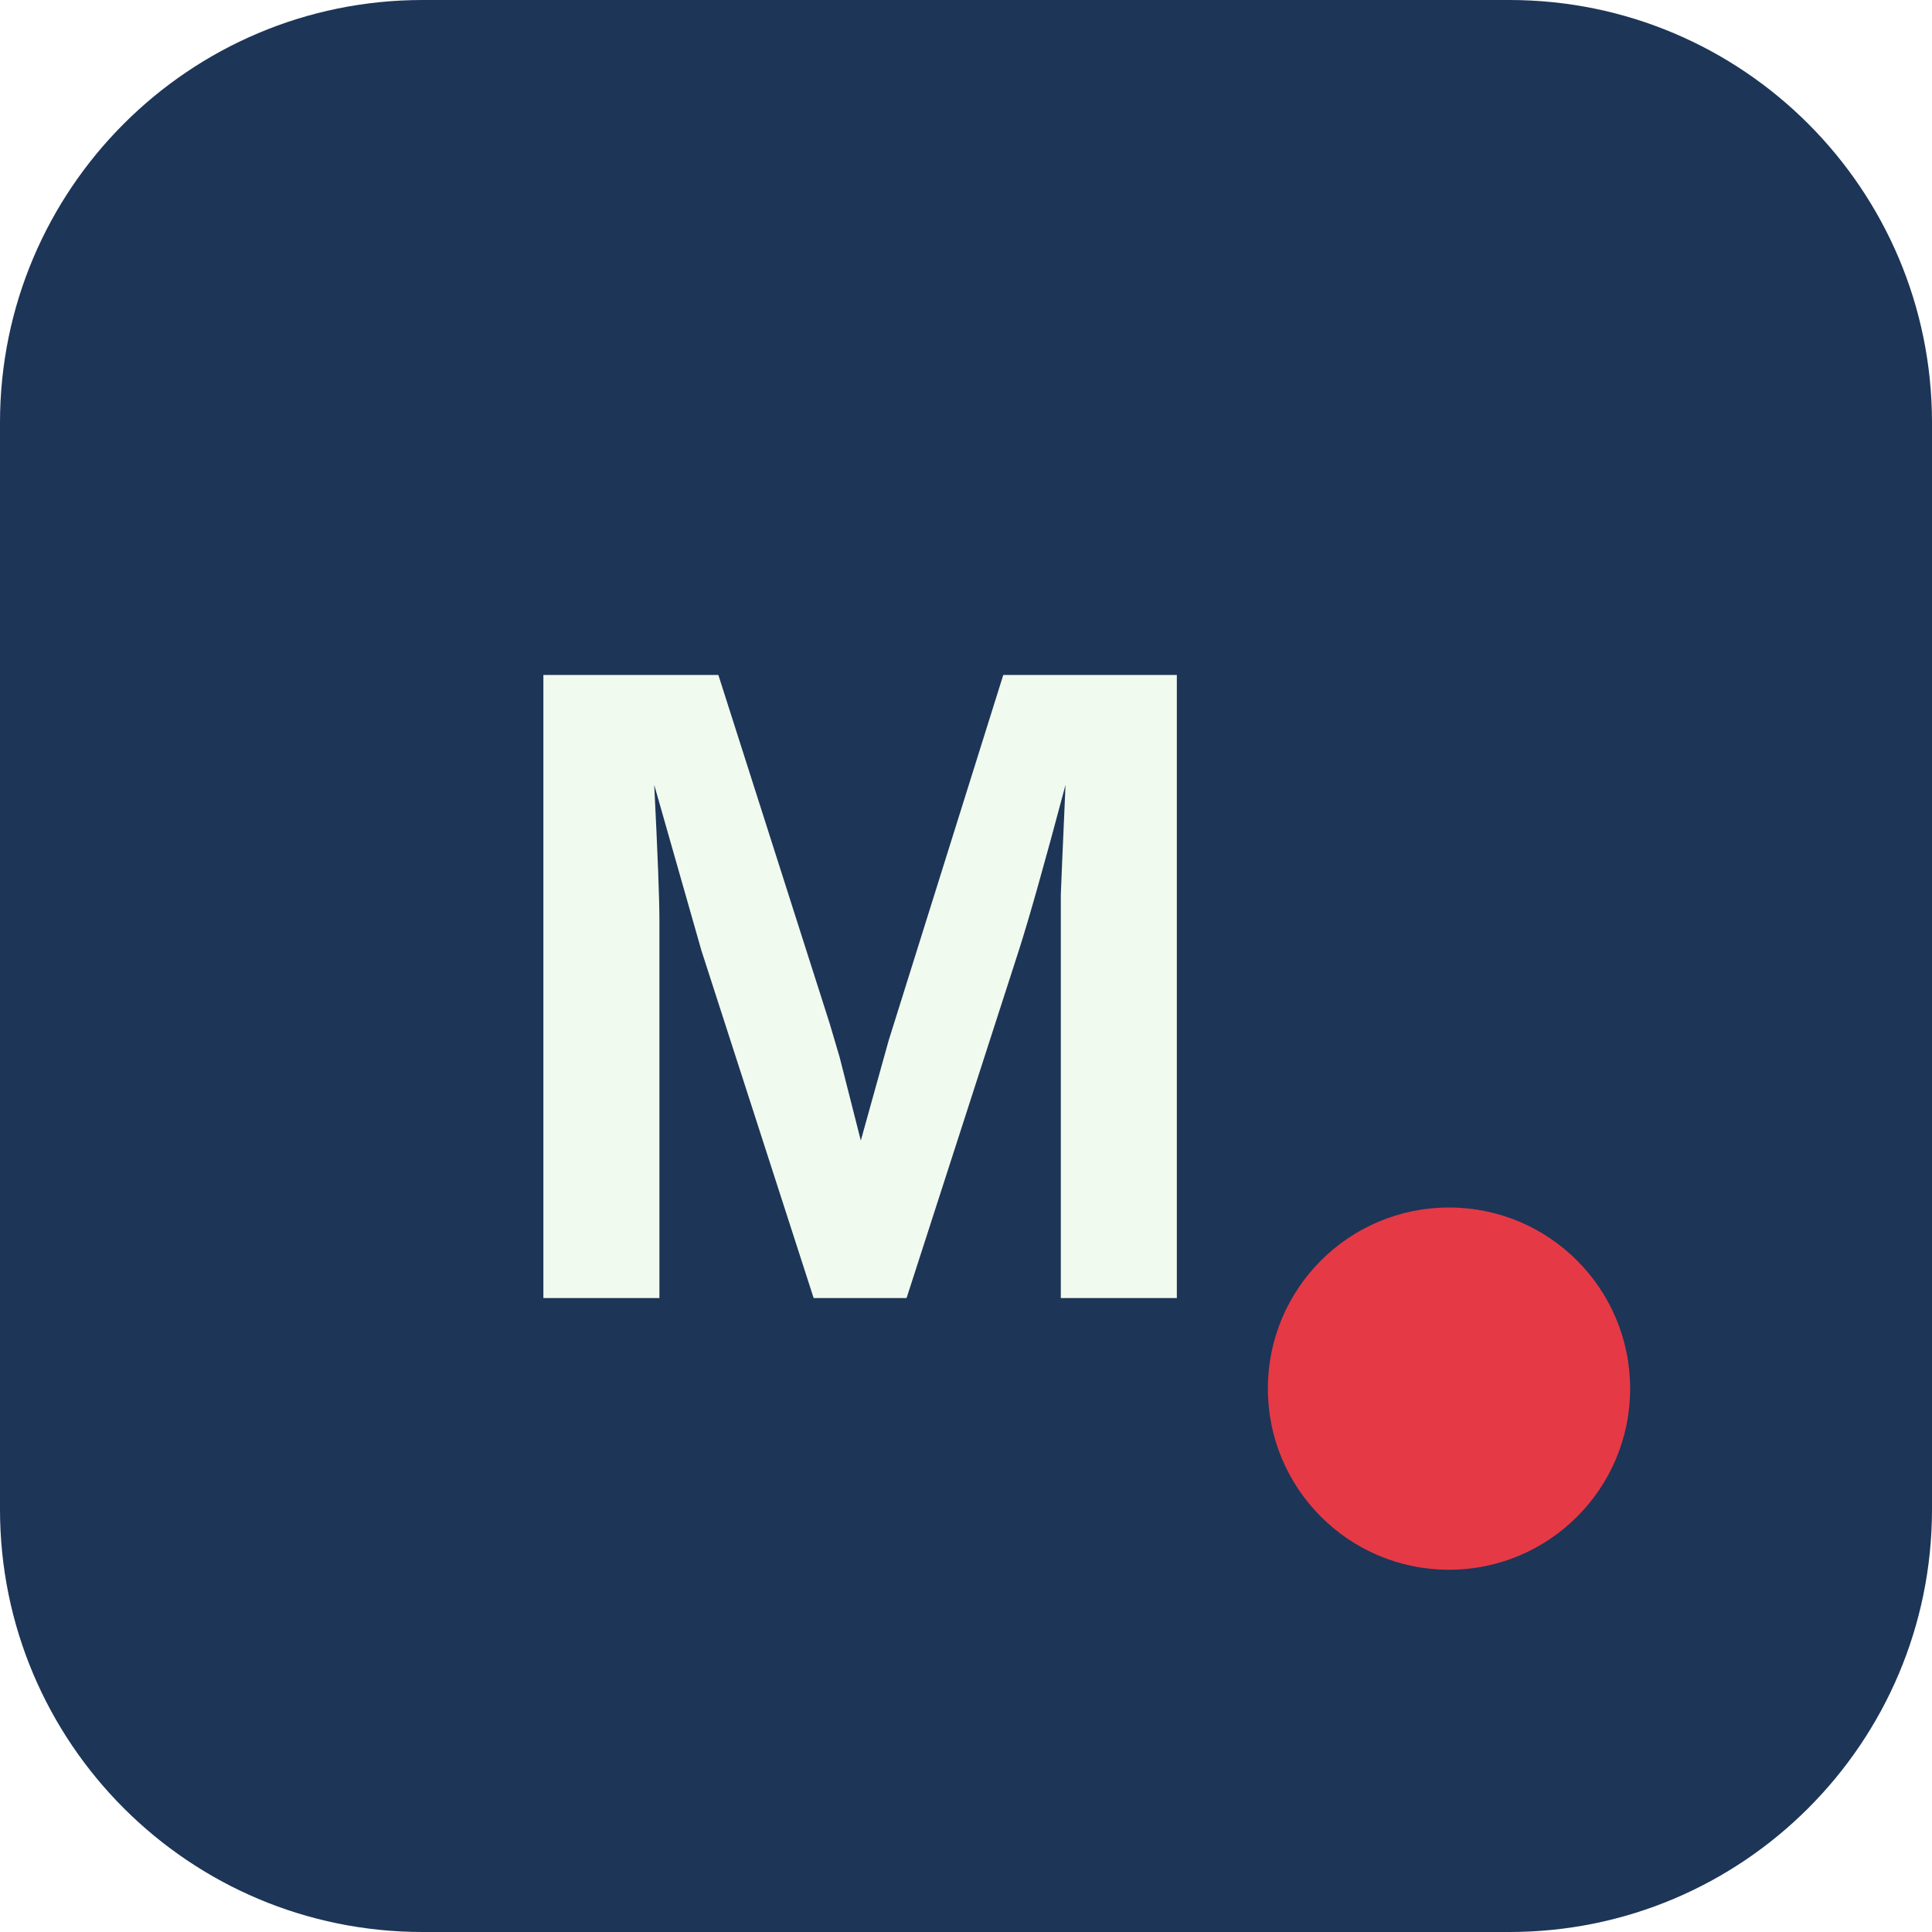
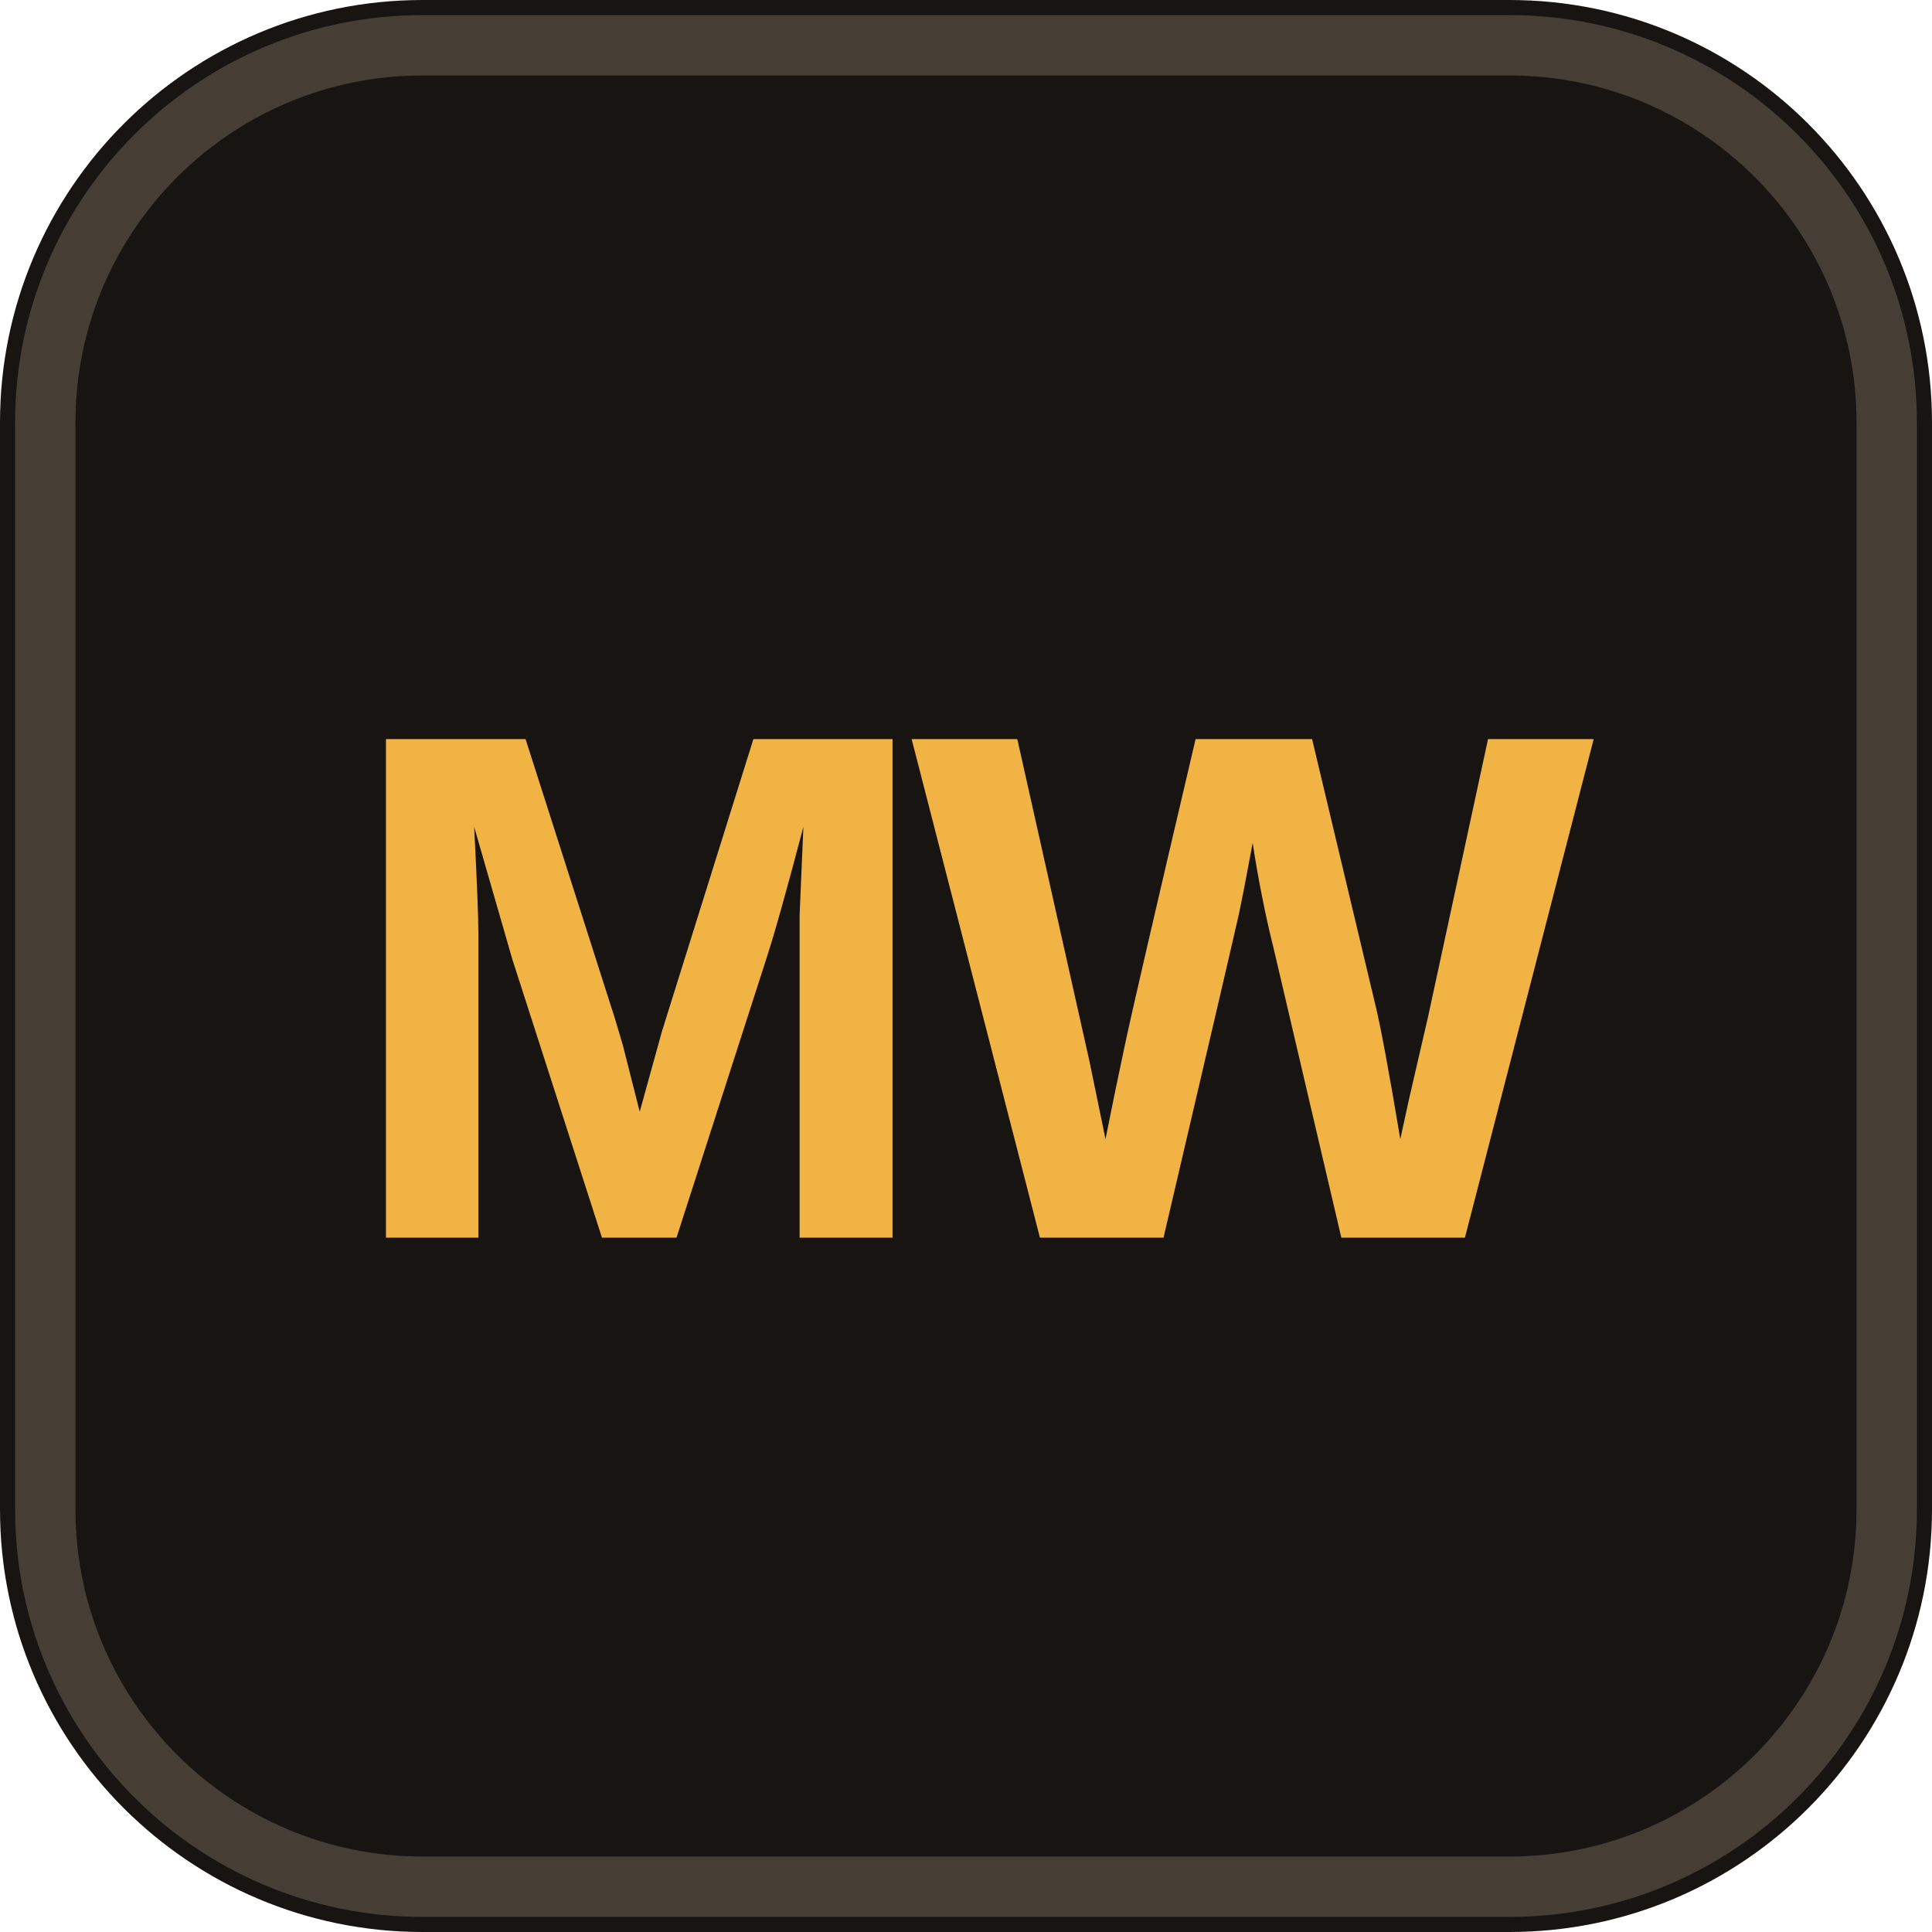
<svg xmlns="http://www.w3.org/2000/svg" viewBox="0 0 64 64">
-   <rect width="64" height="64" rx="14" fill="#1d3557" />
-   <text x="16" y="43" font-family="Arial, Helvetica, sans-serif" font-weight="700" font-size="30" letter-spacing="-1" fill="#f1faee">M</text>
-   <circle cx="48" cy="46" r="6" fill="#e63946" />
+   <rect width="64" height="64" rx="14" fill="#171412" />
+   <rect x="1.5" y="1.5" width="61" height="61" rx="12.5" fill="none" stroke="#463d35" stroke-width="2" />
+   <text x="32" y="41" text-anchor="middle" font-family="Arial, Helvetica, sans-serif" font-weight="700" font-size="24" letter-spacing="-1" fill="#f1b344">MW</text>
</svg>
